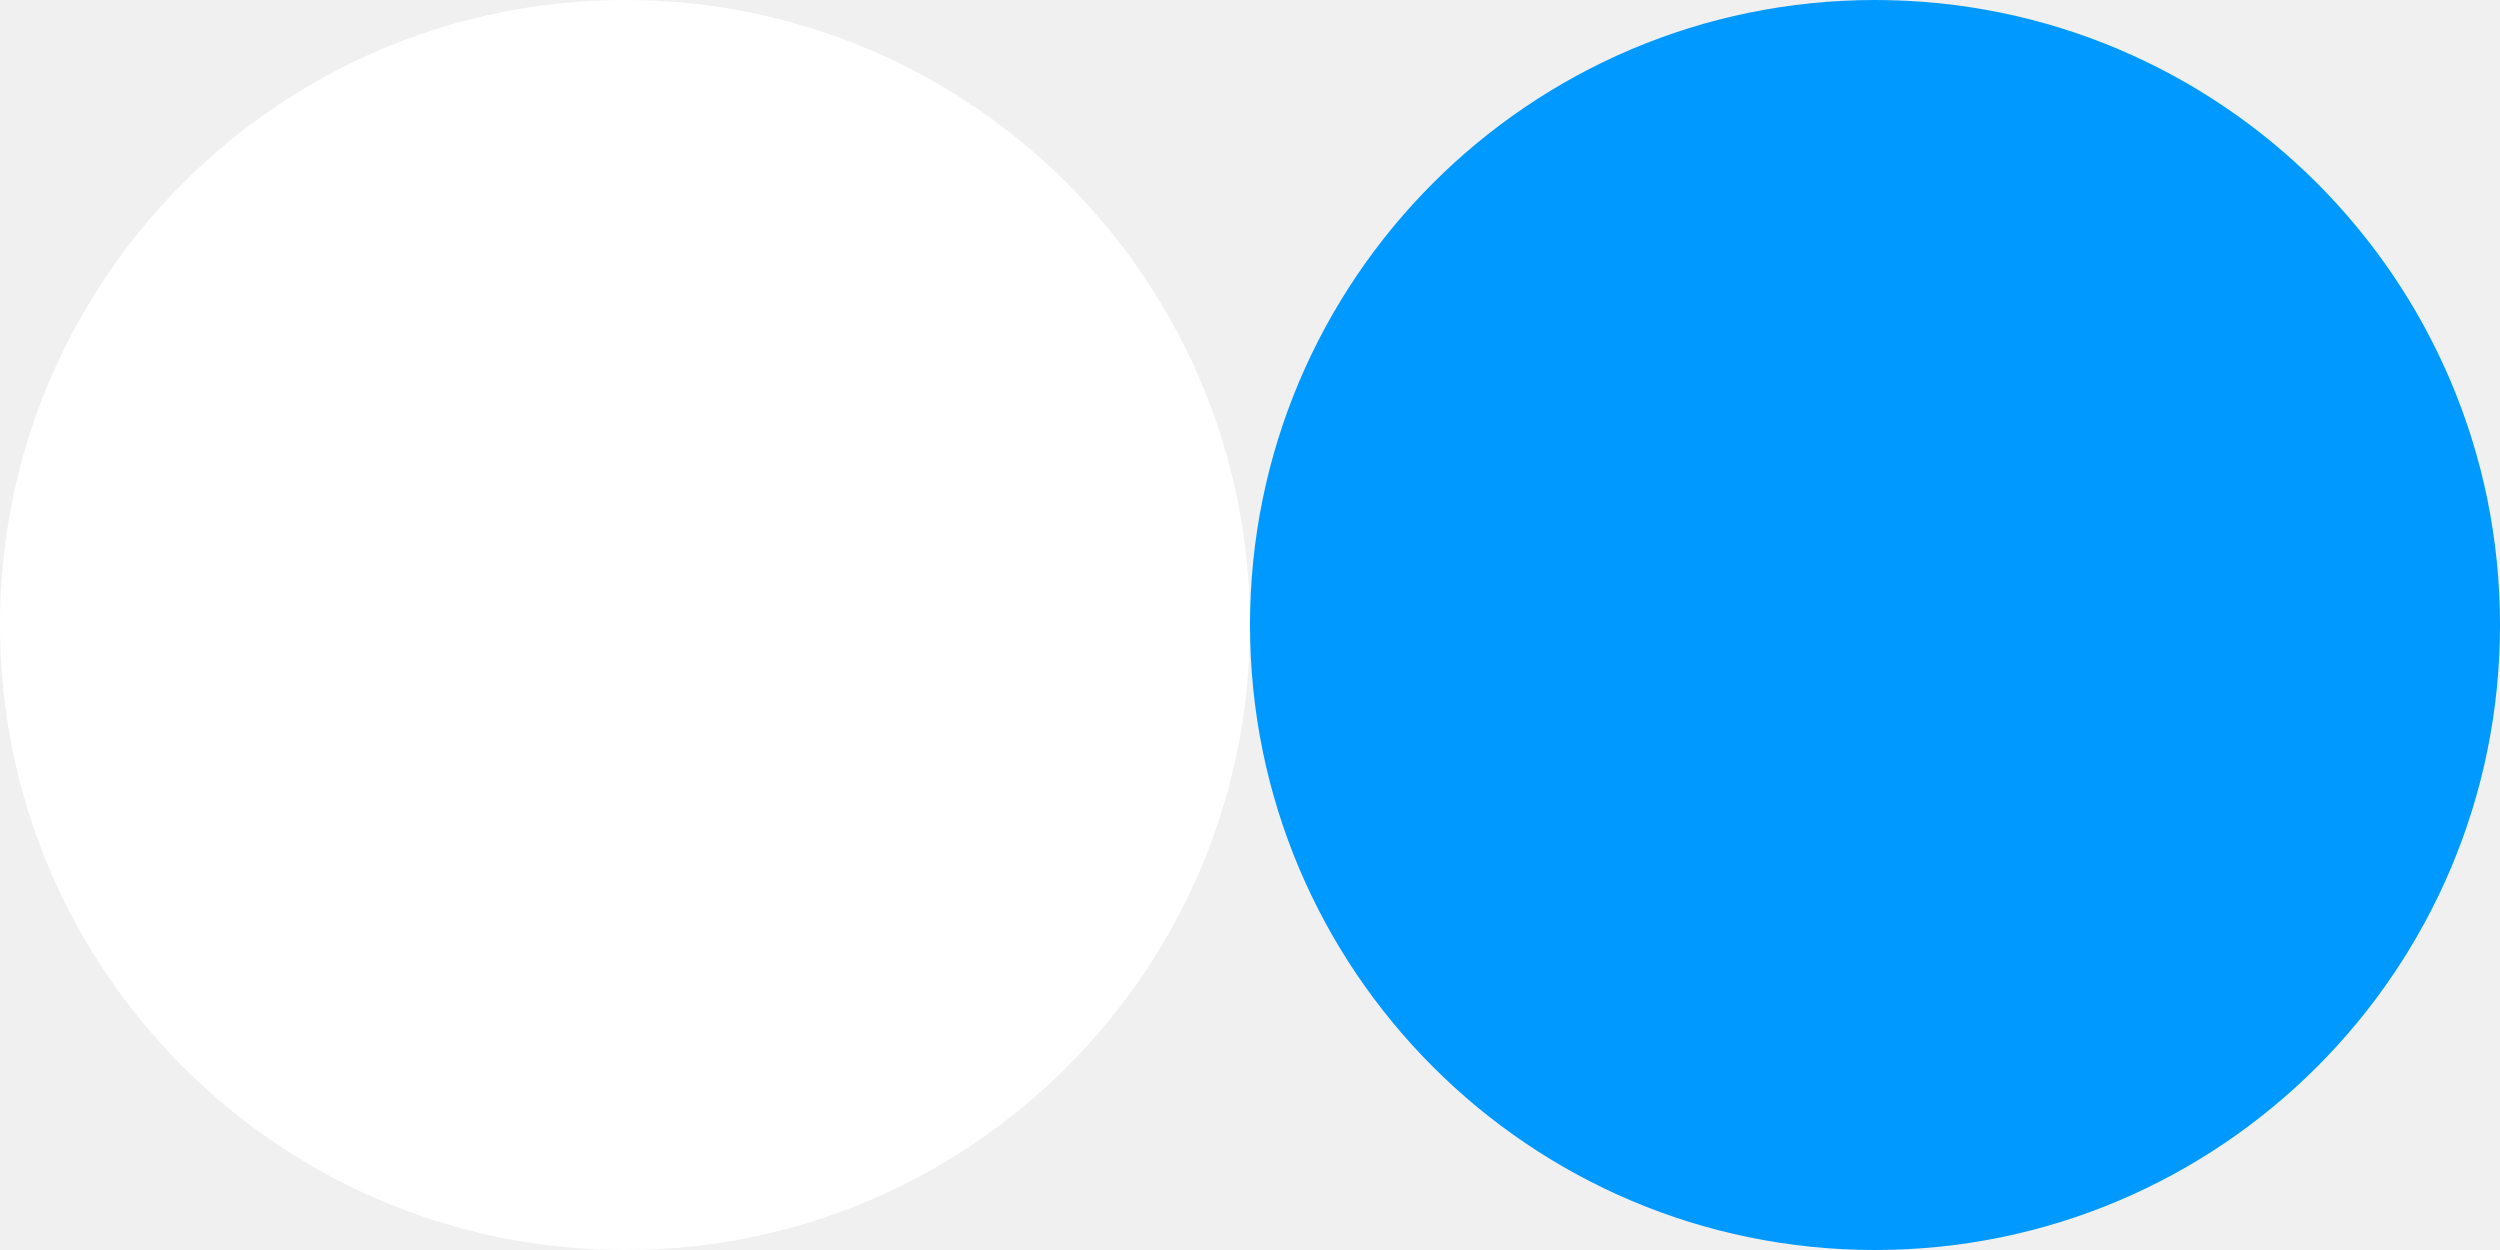
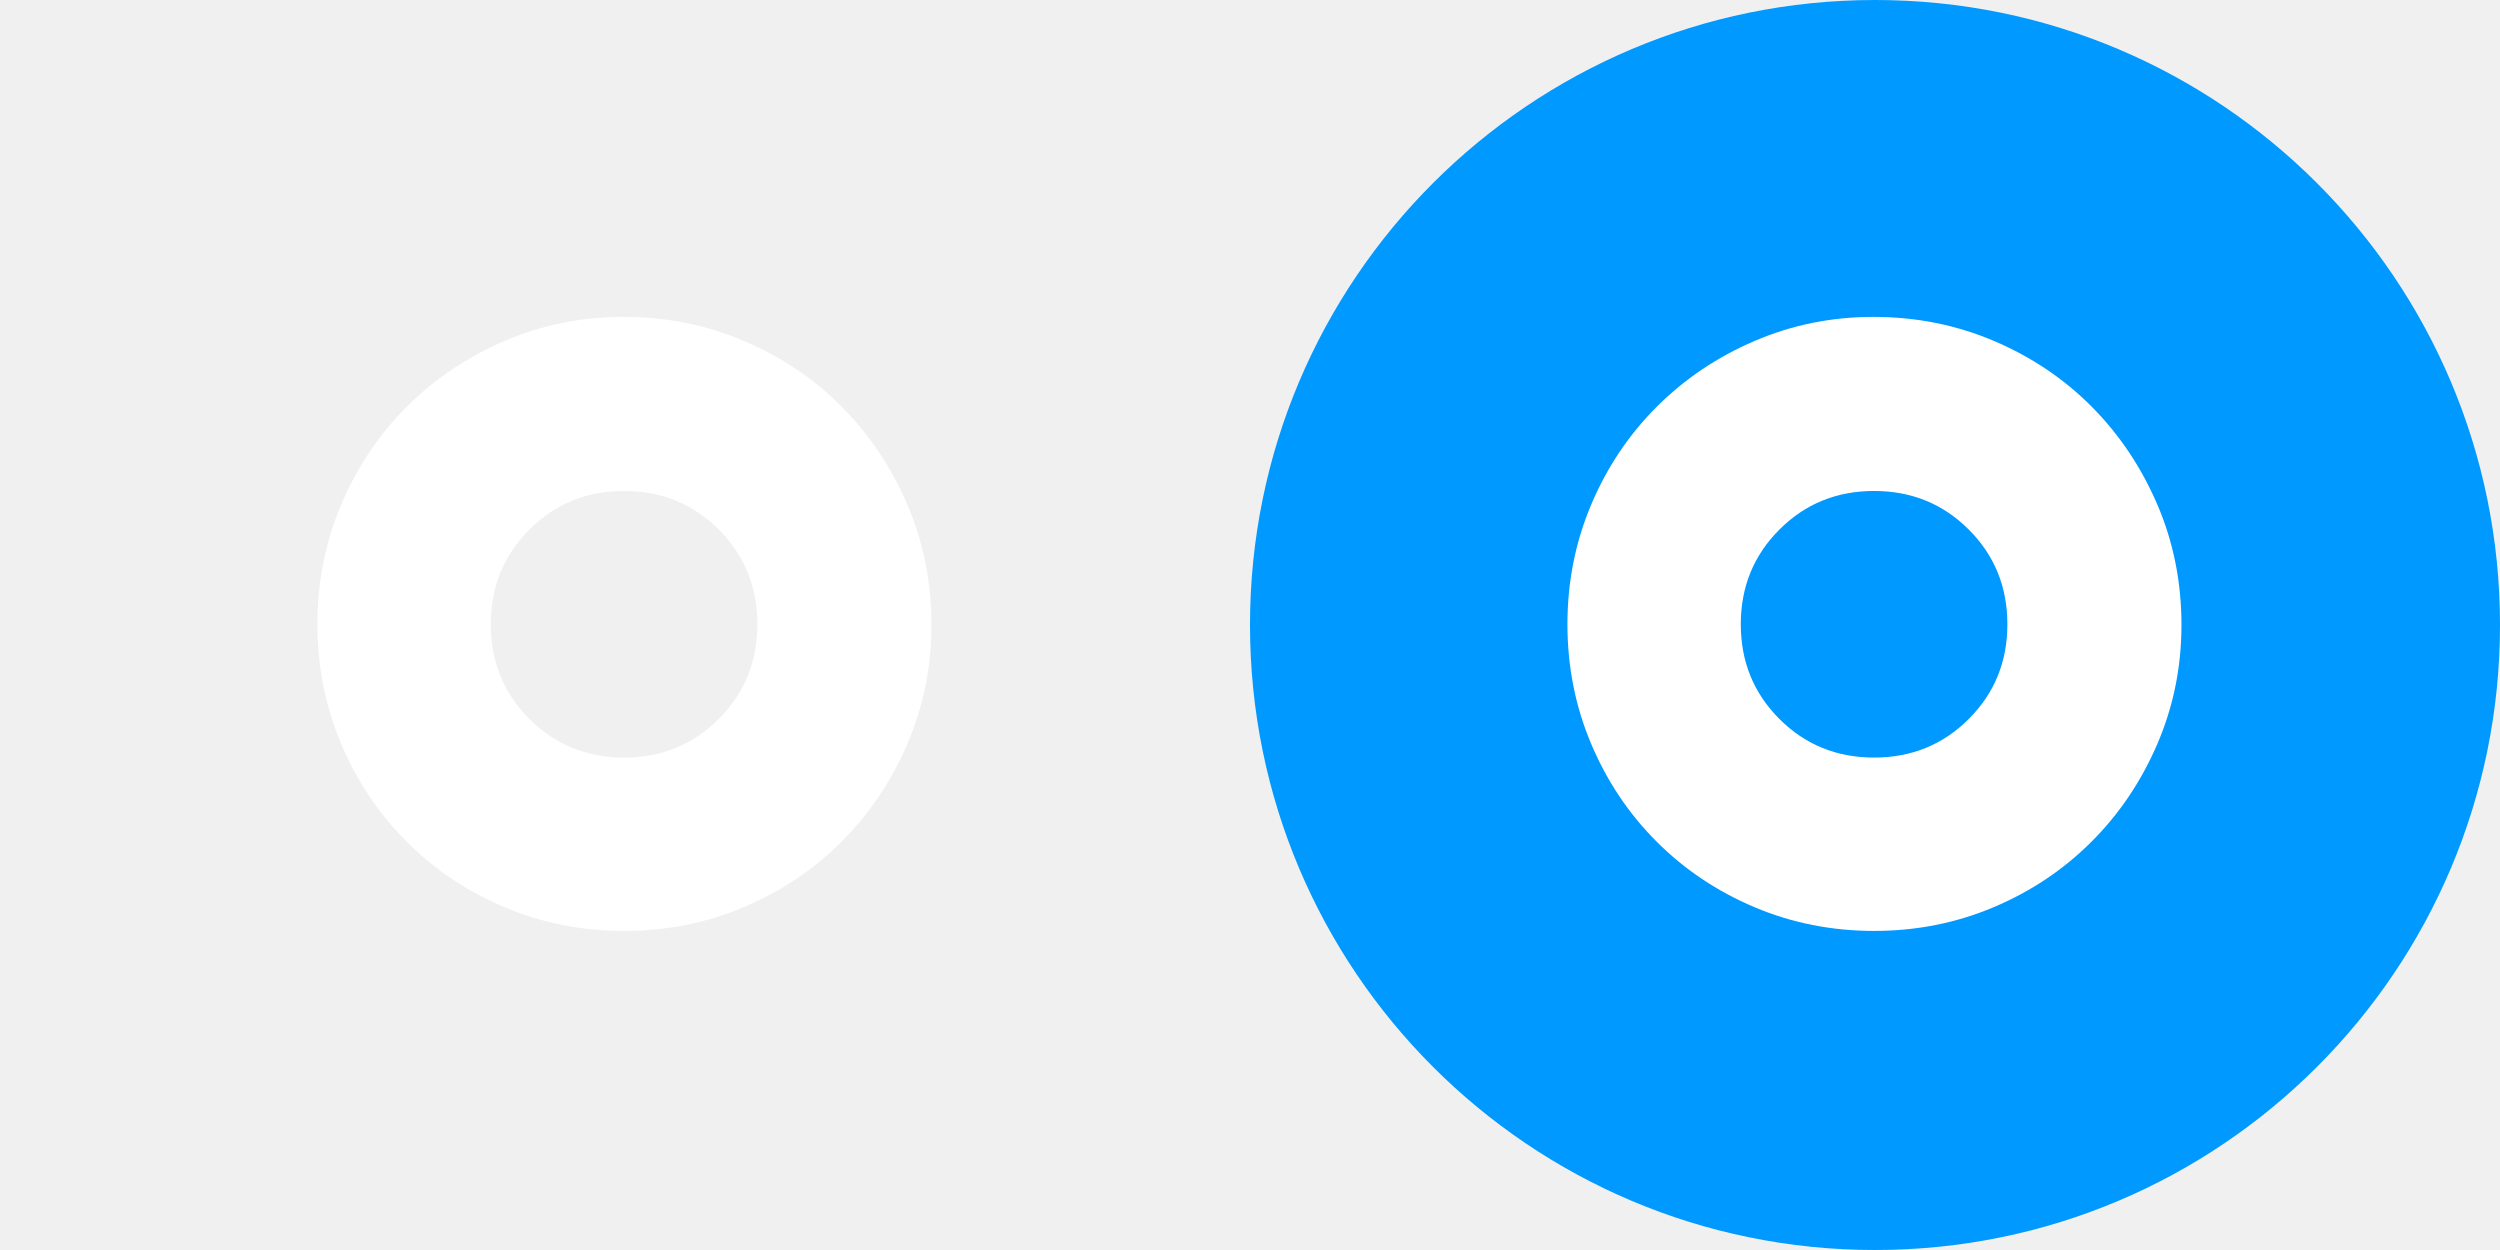
- <svg xmlns="http://www.w3.org/2000/svg" width="104" height="52" viewBox="0 0 104 52">
-   <path id="Pressed" fill="#0099ff" fill-rule="evenodd" stroke="none" d="M 104 26 C 104 11.641 92.359 0 78 0 C 63.641 0 52 11.641 52 26 C 52 40.359 63.641 52 78 52 C 92.359 52 104 40.359 104 26 Z" />
-   <path id="Normal" fill="#ffffff" fill-rule="evenodd" stroke="none" d="M 52 26 C 52 11.641 40.359 0 26 0 C 11.641 0 0 11.641 0 26 C 0 40.359 11.641 52 26 52 C 40.359 52 52 40.359 52 26 Z" />
+ <svg xmlns="http://www.w3.org/2000/svg" width="228" height="114" viewBox="0 0 228 114">
+   <path id="Pressed" fill="#0099ff" fill-rule="evenodd" stroke="none" d="M 228 57 C 228 25.52 202.48 0 171 0 C 139.52 0 114 25.52 114 57 C 114 88.48 139.52 114 171 114 C 202.48 114 228 88.48 228 57 Z" />
+   <path id="path1" fill="#ffffff" stroke="none" d="M 170.917 69.09 C 174.327 69.09 177.205 67.916 179.553 65.569 C 181.9 63.222 183.073 60.343 183.073 56.933 C 183.073 53.523 181.9 50.645 179.553 48.297 C 177.205 45.95 174.327 44.777 170.917 44.777 C 167.507 44.777 164.628 45.95 162.281 48.297 C 159.934 50.645 158.76 53.523 158.76 56.933 C 158.76 60.343 159.934 63.222 162.281 65.569 C 164.628 67.916 167.507 69.09 170.917 69.09 Z M 170.917 84.9 C 167.064 84.9 163.432 84.18 160.022 82.741 C 156.612 81.302 153.634 79.309 151.088 76.762 C 148.541 74.216 146.548 71.238 145.109 67.828 C 143.67 64.418 142.95 60.786 142.95 56.933 C 142.95 53.08 143.67 49.449 145.109 46.039 C 146.548 42.629 148.541 39.65 151.088 37.104 C 153.634 34.558 156.612 32.554 160.022 31.092 C 163.432 29.631 167.042 28.9 170.85 28.9 C 174.748 28.9 178.412 29.631 181.844 31.092 C 185.277 32.554 188.255 34.558 190.779 37.104 C 193.304 39.65 195.296 42.629 196.758 46.039 C 198.219 49.449 198.95 53.102 198.95 57 C 198.95 60.808 198.219 64.418 196.758 67.828 C 195.296 71.238 193.292 74.216 190.746 76.762 C 188.2 79.309 185.221 81.302 181.811 82.741 C 178.401 84.18 174.77 84.9 170.917 84.9 Z" />
+   <path id="Normal" fill="#ffffff" stroke="none" d="M 56.917 69.09 C 60.327 69.09 63.205 67.916 65.553 65.569 C 67.9 63.222 69.073 60.343 69.073 56.933 C 69.073 53.523 67.9 50.645 65.553 48.297 C 63.205 45.95 60.327 44.777 56.917 44.777 C 53.507 44.777 50.628 45.95 48.281 48.297 C 45.934 50.645 44.76 53.523 44.76 56.933 C 44.76 60.343 45.934 63.222 48.281 65.569 C 50.628 67.916 53.507 69.09 56.917 69.09 Z M 56.917 84.9 C 53.064 84.9 49.432 84.18 46.022 82.741 C 42.612 81.302 39.634 79.309 37.088 76.762 C 34.541 74.216 32.548 71.238 31.109 67.828 C 29.67 64.418 28.95 60.786 28.95 56.933 C 28.95 53.08 29.67 49.449 31.109 46.039 C 32.548 42.629 34.541 39.65 37.088 37.104 C 39.634 34.558 42.612 32.554 46.022 31.092 C 49.432 29.631 53.042 28.9 56.85 28.9 C 60.748 28.9 64.412 29.631 67.844 31.092 C 71.277 32.554 74.255 34.558 76.779 37.104 C 79.303 39.65 81.296 42.629 82.758 46.039 C 84.219 49.449 84.95 53.102 84.95 57 C 84.95 60.808 84.219 64.418 82.758 67.828 C 81.296 71.238 79.292 74.216 76.746 76.762 C 74.2 79.309 71.221 81.302 67.811 82.741 C 64.401 84.18 60.77 84.9 56.917 84.9 Z" />
</svg>
